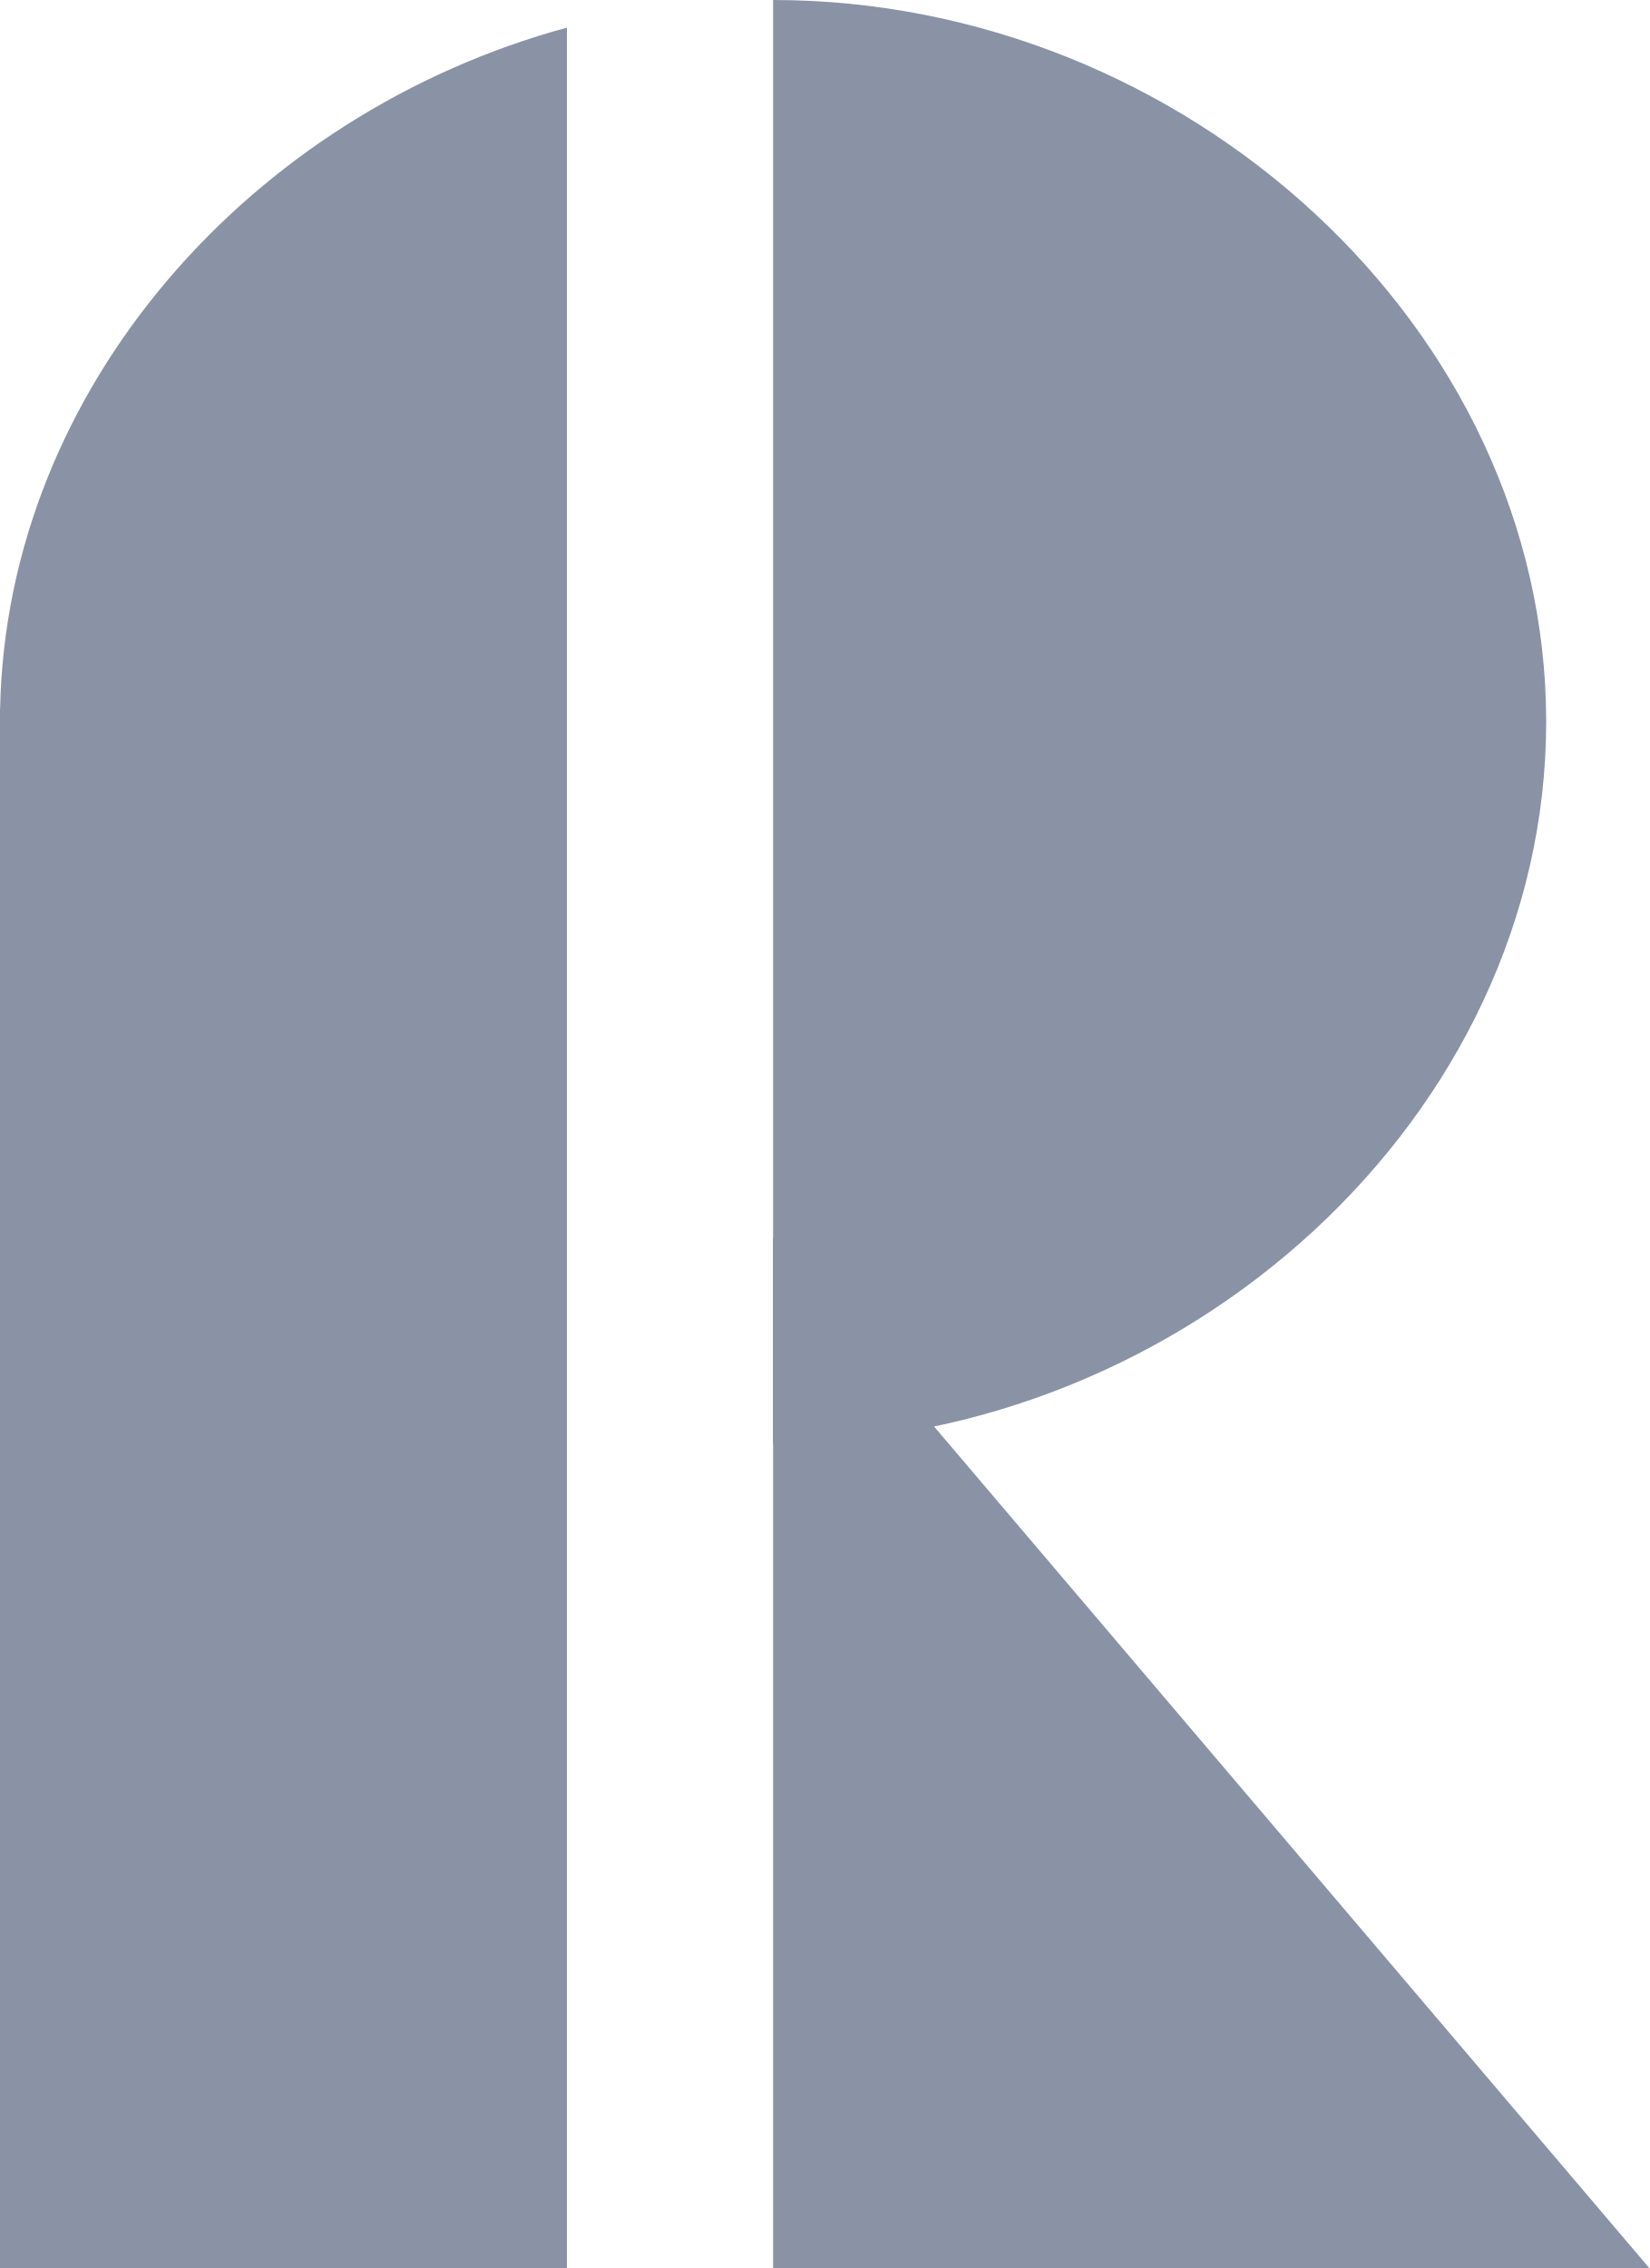
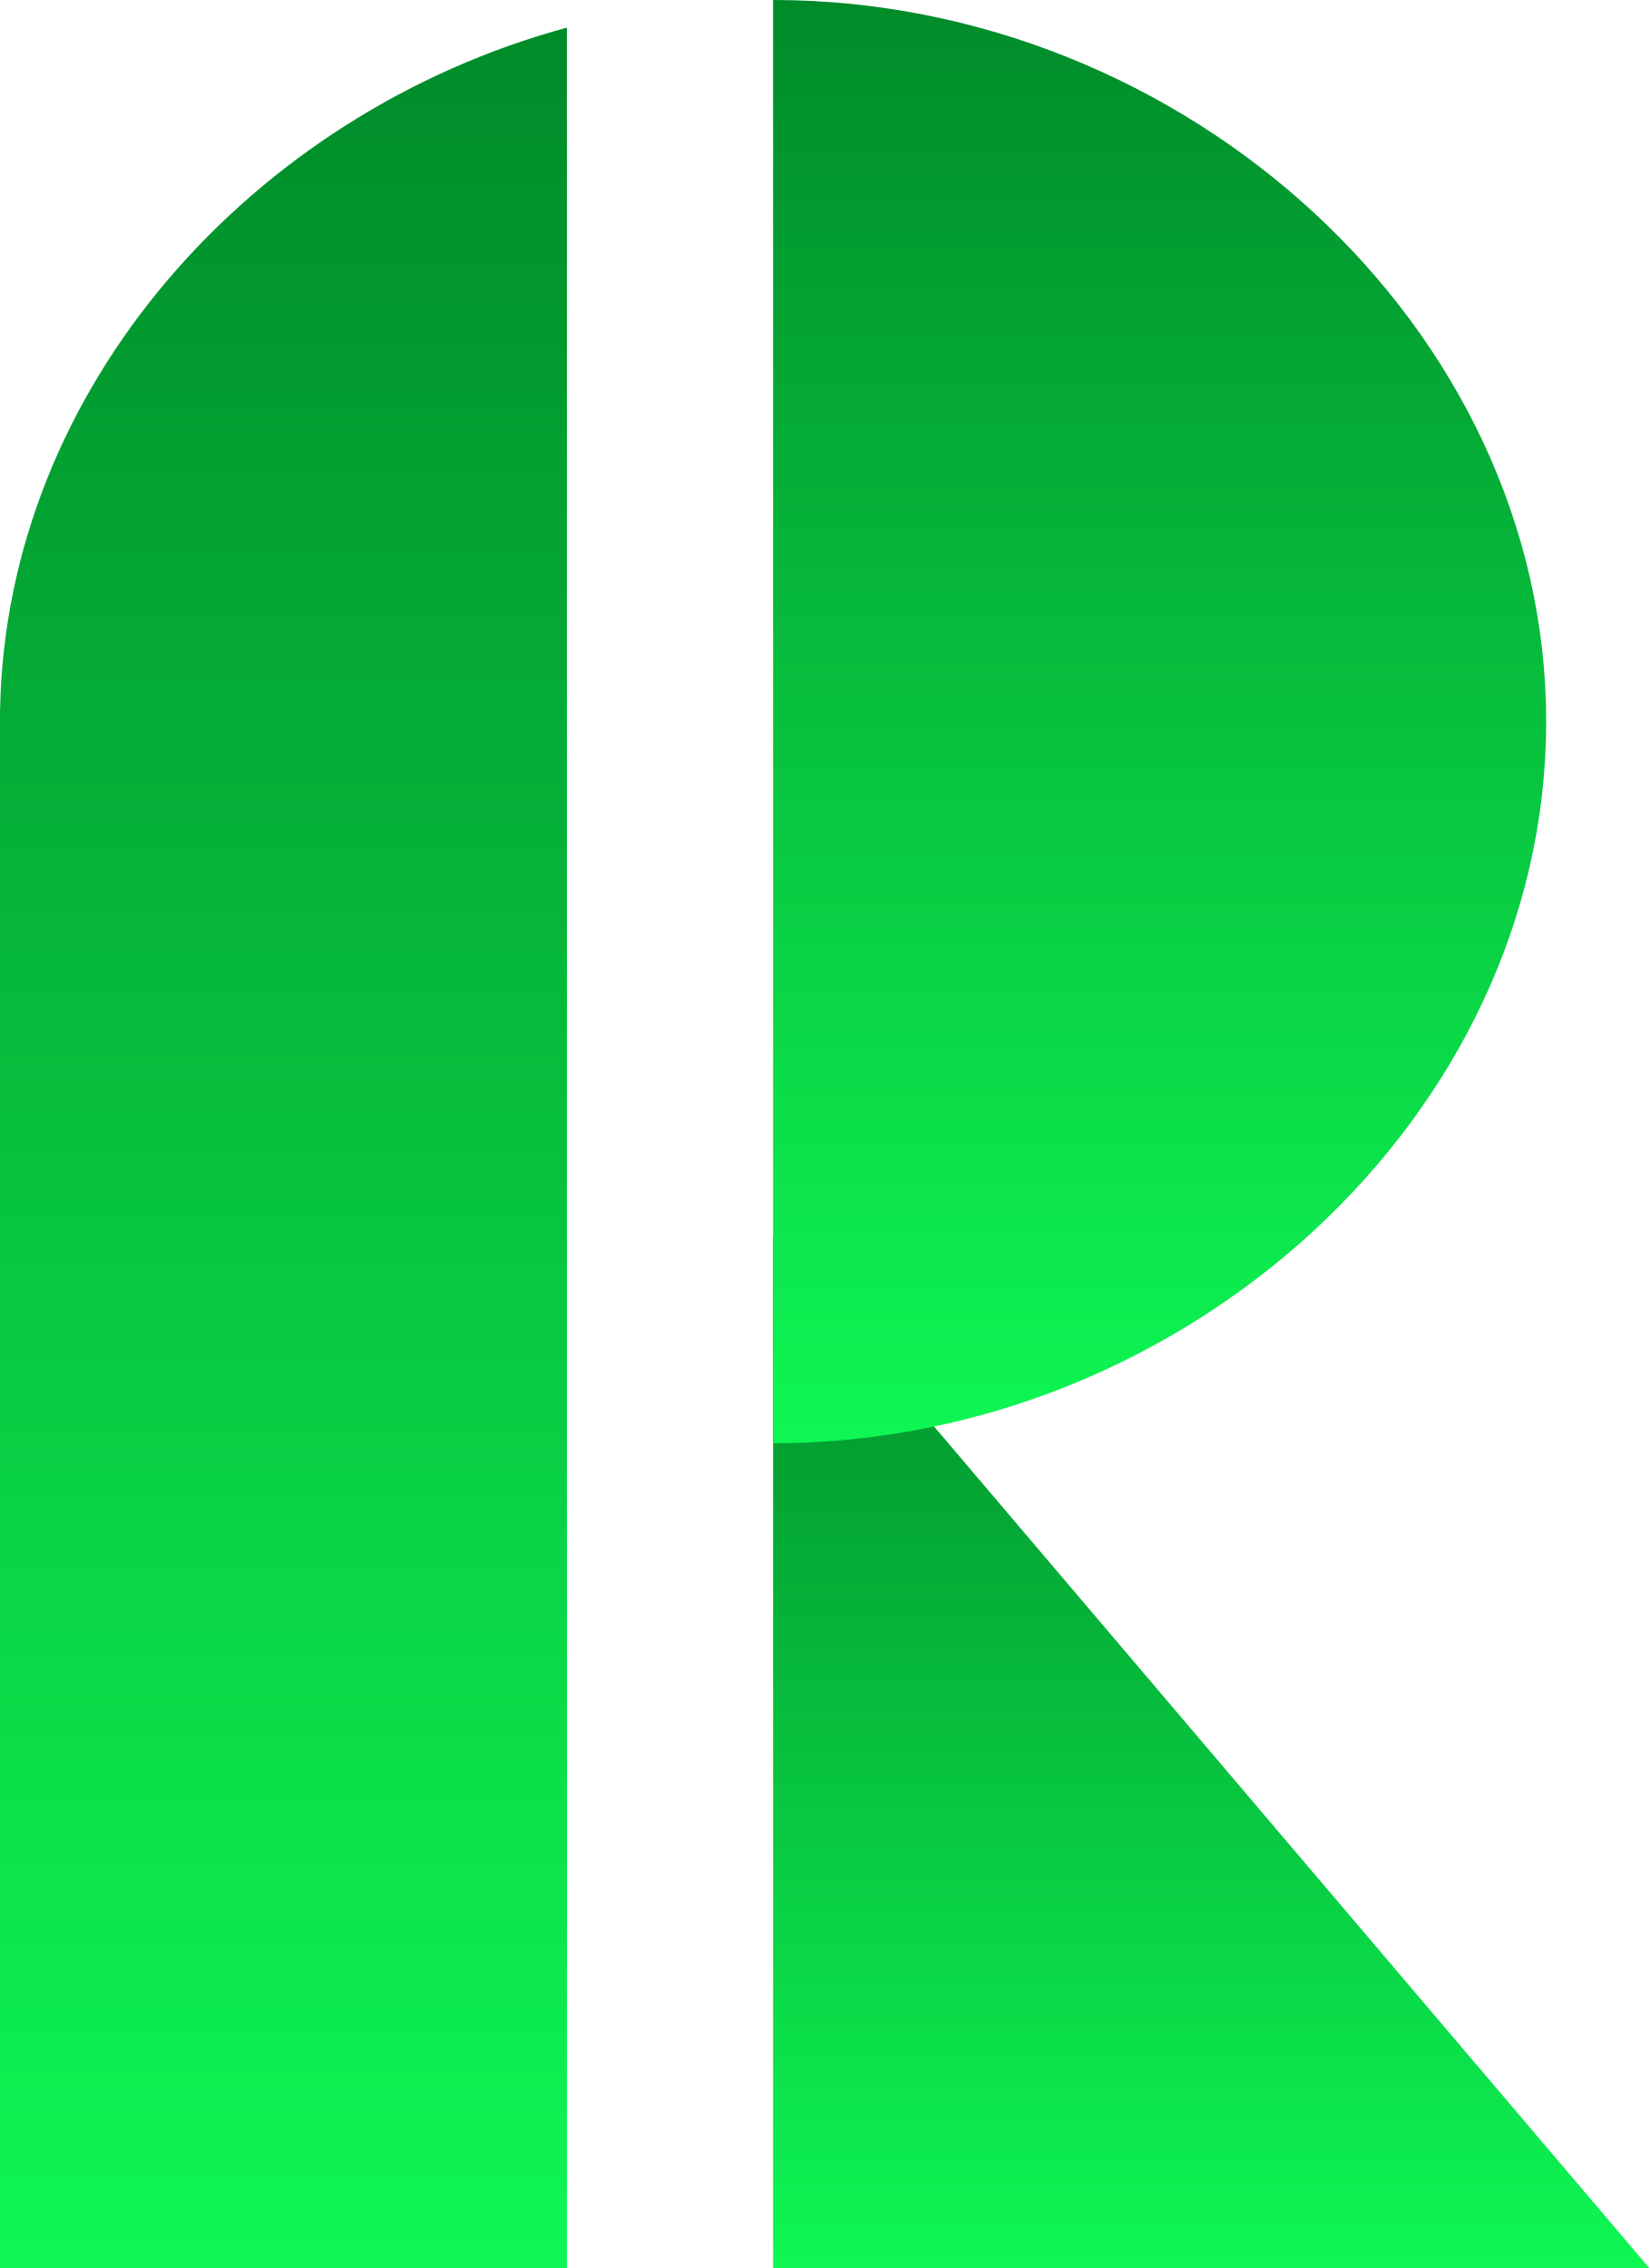
<svg xmlns="http://www.w3.org/2000/svg" width="32" height="44" viewBox="0 0 32 44" fill="none">
-   <path d="M15 44L32 44L15 24V44Z" fill="#8A93A5" />
-   <path d="M30 14C30 6.353 23 0 15 0C15 8.987 15 19.013 15 28C23 28 30 21.647 30 14Z" fill="#8A93A5" />
-   <path fill-rule="evenodd" clip-rule="evenodd" d="M11 0.536C4.885 2.196 0.127 7.522 0.002 13.75H0V14V44H11V0.536Z" fill="#8A93A5" />
+   <path d="M15 44L32 44L15 24V44Z" fill="url(#paint0_linear_613_1709)" />
+   <path d="M30 14C30 6.353 23 0 15 0C15 8.987 15 19.013 15 28C23 28 30 21.647 30 14Z" fill="url(#paint1_linear_613_1709)" />
+   <path fill-rule="evenodd" clip-rule="evenodd" d="M11 0.536C4.885 2.196 0.127 7.522 0.002 13.75H0V14V44H11V0.536Z" fill="url(#paint2_linear_613_1709)" />
+   <defs>
+     <linearGradient id="paint0_linear_613_1709" x1="23.5" y1="24" x2="23.5" y2="44" gradientUnits="userSpaceOnUse">
+       <stop stop-color="#008B29" />
+       <stop offset="1" stop-color="#0EF753" />
+     </linearGradient>
+     <linearGradient id="paint1_linear_613_1709" x1="22.5" y1="0" x2="22.5" y2="28" gradientUnits="userSpaceOnUse">
+       <stop stop-color="#008B29" />
+       <stop offset="1" stop-color="#0EF753" />
+     </linearGradient>
+     <linearGradient id="paint2_linear_613_1709" x1="5.5" y1="0.536" x2="5.5" y2="44" gradientUnits="userSpaceOnUse">
+       <stop stop-color="#008B29" />
+       <stop offset="1" stop-color="#0EF753" />
+     </linearGradient>
+   </defs>
</svg>
